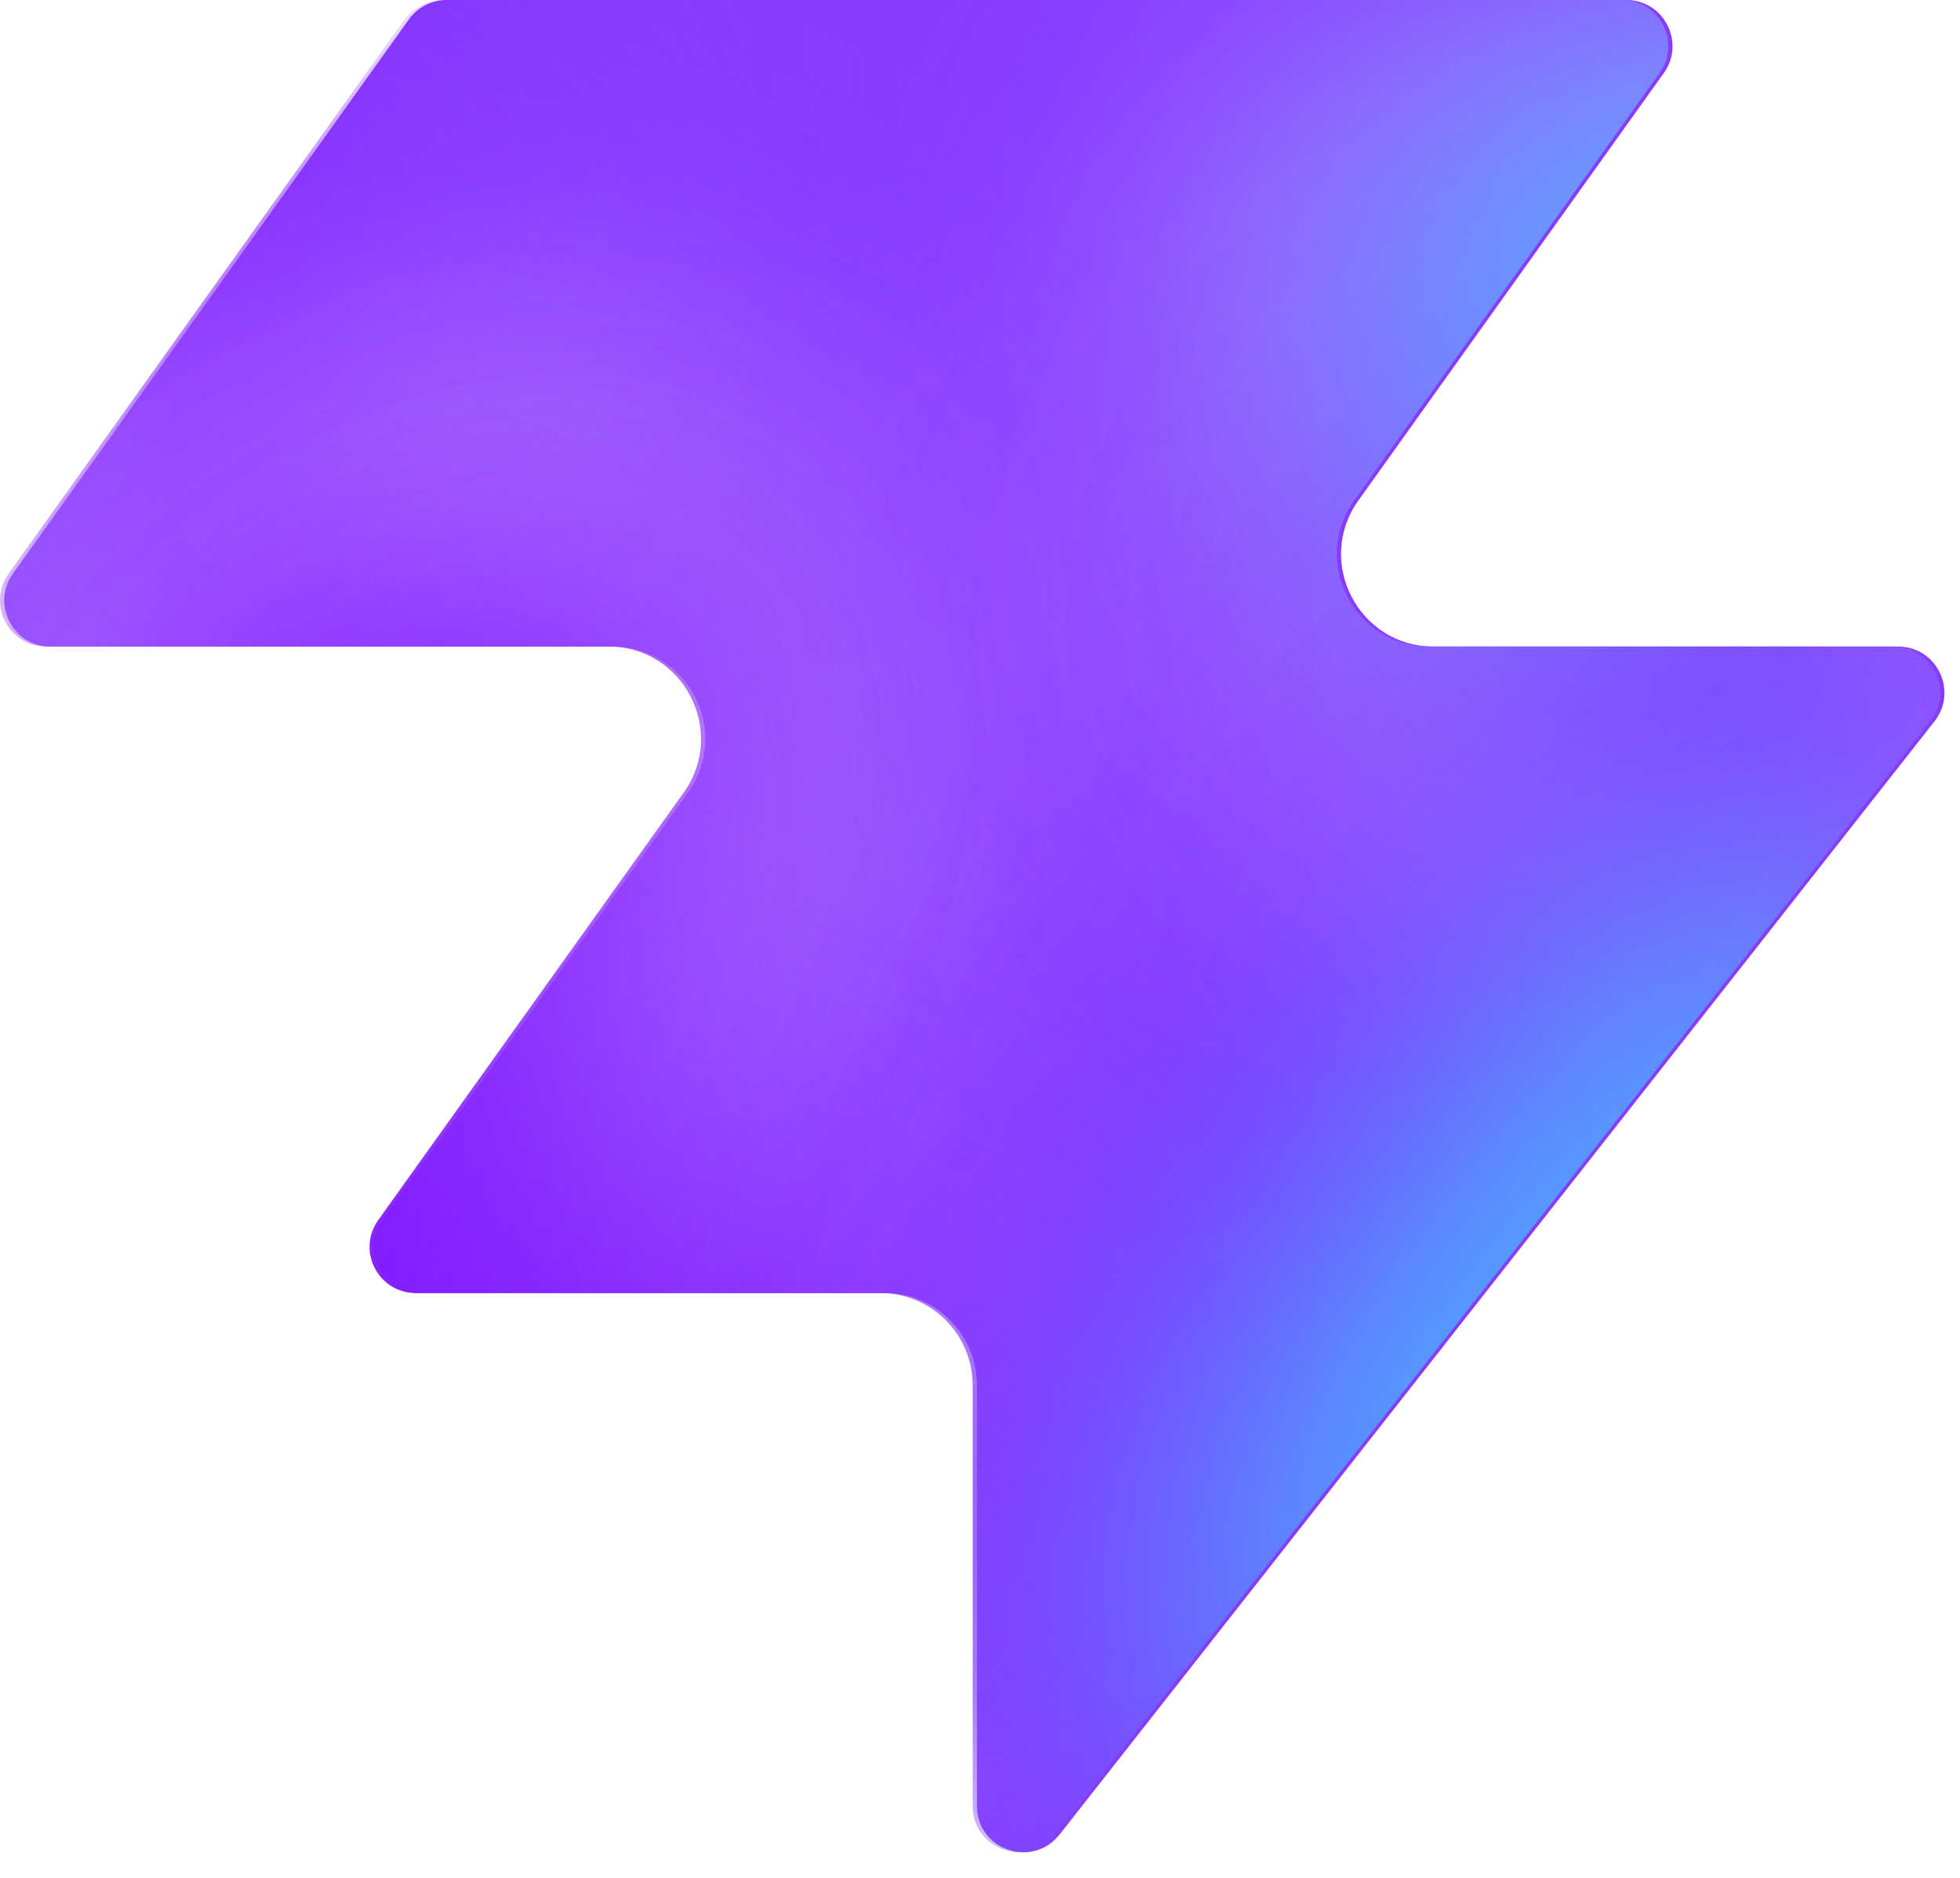
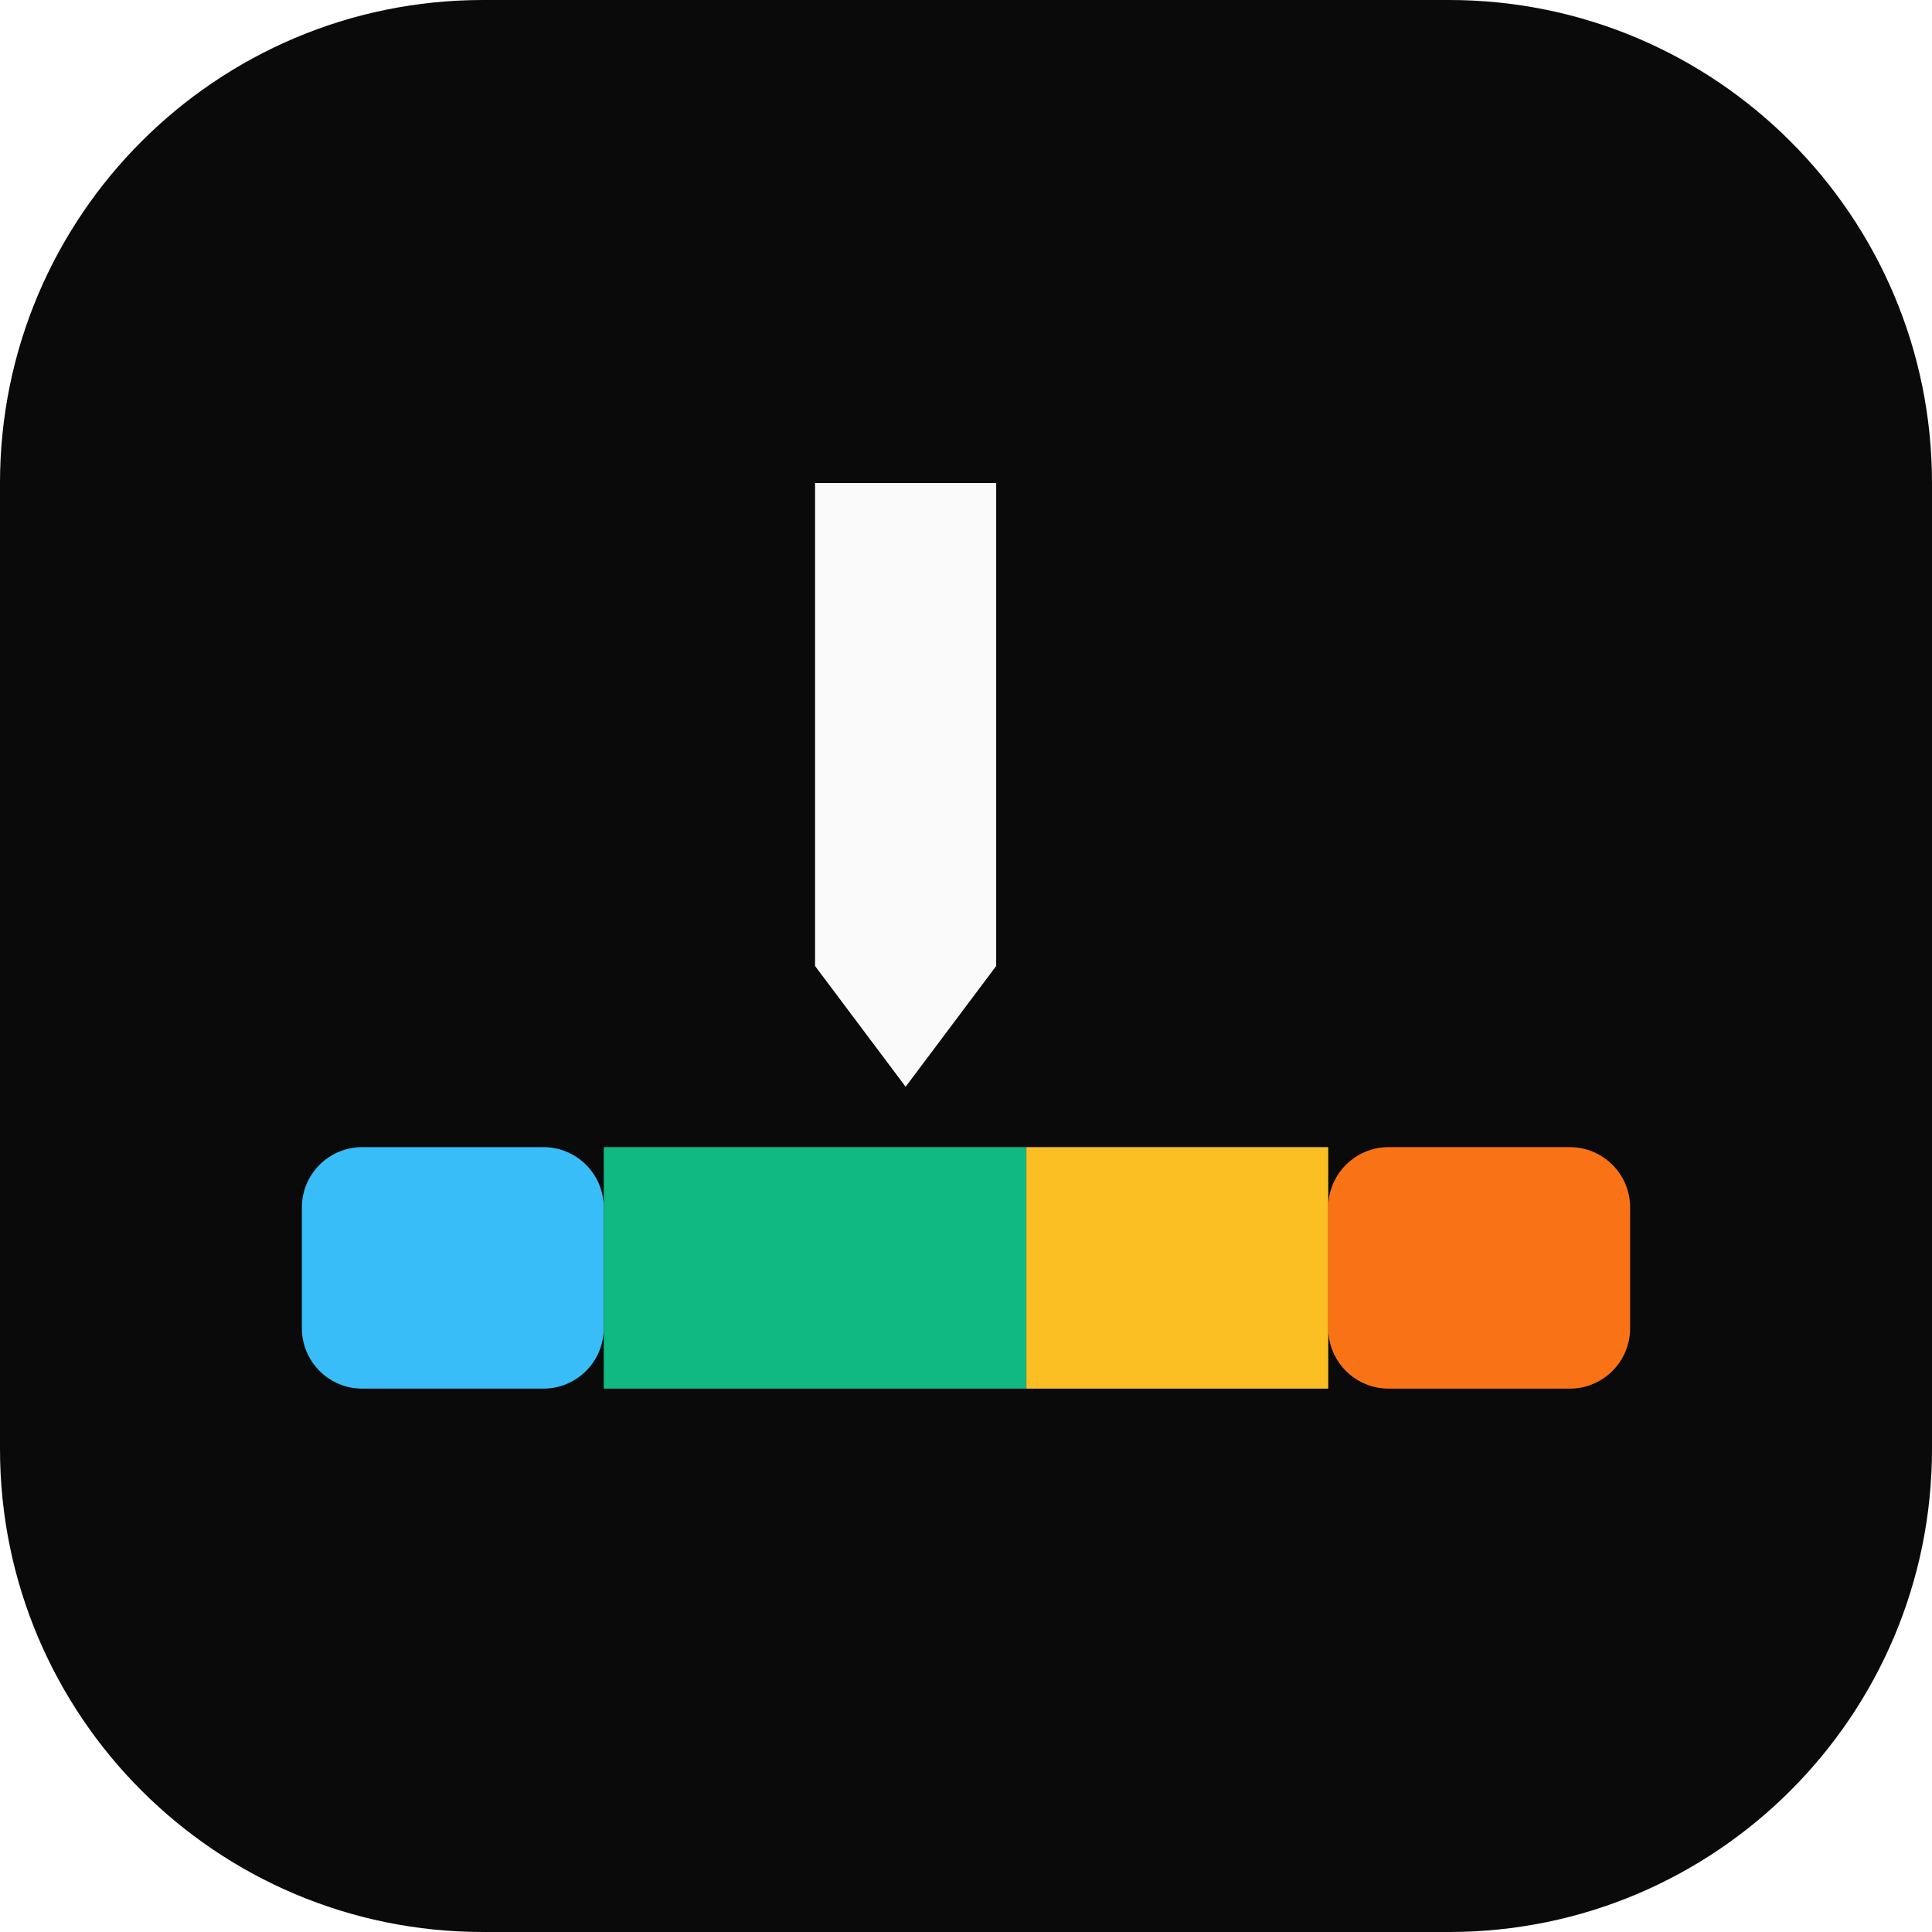
- <svg xmlns="http://www.w3.org/2000/svg" width="48" height="46" fill="none" viewBox="0 0 48 46">
-   <path fill="#863bff" d="M25.946 44.938c-.664.845-2.021.375-2.021-.698V33.937a2.26 2.26 0 0 0-2.262-2.262H10.287c-.92 0-1.456-1.04-.92-1.788l7.48-10.471c1.07-1.497 0-3.578-1.842-3.578H1.237c-.92 0-1.456-1.04-.92-1.788L10.013.474c.214-.297.556-.474.92-.474h28.894c.92 0 1.456 1.04.92 1.788l-7.48 10.471c-1.07 1.498 0 3.579 1.842 3.579h11.377c.943 0 1.473 1.088.89 1.83L25.947 44.94z" style="fill:#863bff;fill:color(display-p3 .525 .23 1);fill-opacity:1" />
-   <mask id="a" width="48" height="46" x="0" y="0" maskUnits="userSpaceOnUse" style="mask-type:alpha">
-     <path fill="#000" d="M25.842 44.938c-.664.844-2.021.375-2.021-.698V33.937a2.26 2.26 0 0 0-2.262-2.262H10.183c-.92 0-1.456-1.04-.92-1.788l7.48-10.471c1.07-1.498 0-3.579-1.842-3.579H1.133c-.92 0-1.456-1.04-.92-1.787L9.91.473c.214-.297.556-.474.92-.474h28.894c.92 0 1.456 1.04.92 1.788l-7.48 10.471c-1.07 1.498 0 3.578 1.842 3.578h11.377c.943 0 1.473 1.088.89 1.832L25.843 44.94z" style="fill:#000;fill-opacity:1" />
-   </mask>
-   <g mask="url(#a)">
-     <g filter="url(#b)">
-       <ellipse cx="5.508" cy="14.704" fill="#ede6ff" rx="5.508" ry="14.704" style="fill:#ede6ff;fill:color(display-p3 .927 .903 1);fill-opacity:1" transform="matrix(.00324 1 1 -.00324 -4.47 31.516)" />
-     </g>
-     <g filter="url(#c)">
-       <ellipse cx="10.399" cy="29.851" fill="#ede6ff" rx="10.399" ry="29.851" style="fill:#ede6ff;fill:color(display-p3 .927 .903 1);fill-opacity:1" transform="matrix(.00324 1 1 -.00324 -39.328 7.883)" />
-     </g>
-     <g filter="url(#d)">
-       <ellipse cx="5.508" cy="30.487" fill="#7e14ff" rx="5.508" ry="30.487" style="fill:#7e14ff;fill:color(display-p3 .492 .077 1);fill-opacity:1" transform="rotate(89.814 -25.913 -14.639)scale(1 -1)" />
-     </g>
-     <g filter="url(#e)">
-       <ellipse cx="5.508" cy="30.599" fill="#7e14ff" rx="5.508" ry="30.599" style="fill:#7e14ff;fill:color(display-p3 .492 .077 1);fill-opacity:1" transform="rotate(89.814 -32.644 -3.334)scale(1 -1)" />
-     </g>
-     <g filter="url(#f)">
-       <ellipse cx="5.508" cy="30.599" fill="#7e14ff" rx="5.508" ry="30.599" style="fill:#7e14ff;fill:color(display-p3 .492 .077 1);fill-opacity:1" transform="matrix(.00324 1 1 -.00324 -34.34 30.47)" />
-     </g>
-     <g filter="url(#g)">
-       <ellipse cx="14.072" cy="22.078" fill="#ede6ff" rx="14.072" ry="22.078" style="fill:#ede6ff;fill:color(display-p3 .927 .903 1);fill-opacity:1" transform="rotate(93.35 24.506 48.493)scale(-1 1)" />
-     </g>
-     <g filter="url(#h)">
-       <ellipse cx="3.47" cy="21.501" fill="#7e14ff" rx="3.47" ry="21.501" style="fill:#7e14ff;fill:color(display-p3 .492 .077 1);fill-opacity:1" transform="rotate(89.009 28.708 47.59)scale(-1 1)" />
-     </g>
-     <g filter="url(#i)">
-       <ellipse cx="3.47" cy="21.501" fill="#7e14ff" rx="3.47" ry="21.501" style="fill:#7e14ff;fill:color(display-p3 .492 .077 1);fill-opacity:1" transform="rotate(89.009 28.708 47.59)scale(-1 1)" />
-     </g>
-     <g filter="url(#j)">
-       <ellipse cx=".387" cy="8.972" fill="#7e14ff" rx="4.407" ry="29.108" style="fill:#7e14ff;fill:color(display-p3 .492 .077 1);fill-opacity:1" transform="rotate(39.51 .387 8.972)" />
-     </g>
-     <g filter="url(#k)">
-       <ellipse cx="47.523" cy="-6.092" fill="#7e14ff" rx="4.407" ry="29.108" style="fill:#7e14ff;fill:color(display-p3 .492 .077 1);fill-opacity:1" transform="rotate(37.892 47.523 -6.092)" />
-     </g>
-     <g filter="url(#l)">
-       <ellipse cx="41.412" cy="6.333" fill="#47bfff" rx="5.971" ry="9.665" style="fill:#47bfff;fill:color(display-p3 .28 .748 1);fill-opacity:1" transform="rotate(37.892 41.412 6.333)" />
-     </g>
-     <g filter="url(#m)">
-       <ellipse cx="-1.879" cy="38.332" fill="#7e14ff" rx="4.407" ry="29.108" style="fill:#7e14ff;fill:color(display-p3 .492 .077 1);fill-opacity:1" transform="rotate(37.892 -1.88 38.332)" />
-     </g>
-     <g filter="url(#n)">
-       <ellipse cx="-1.879" cy="38.332" fill="#7e14ff" rx="4.407" ry="29.108" style="fill:#7e14ff;fill:color(display-p3 .492 .077 1);fill-opacity:1" transform="rotate(37.892 -1.88 38.332)" />
-     </g>
-     <g filter="url(#o)">
-       <ellipse cx="35.651" cy="29.907" fill="#7e14ff" rx="4.407" ry="29.108" style="fill:#7e14ff;fill:color(display-p3 .492 .077 1);fill-opacity:1" transform="rotate(37.892 35.651 29.907)" />
-     </g>
-     <g filter="url(#p)">
-       <ellipse cx="38.418" cy="32.4" fill="#47bfff" rx="5.971" ry="15.297" style="fill:#47bfff;fill:color(display-p3 .28 .748 1);fill-opacity:1" transform="rotate(37.892 38.418 32.4)" />
-     </g>
-   </g>
-   <defs>
-     <filter id="b" width="60.045" height="41.654" x="-19.77" y="16.149" color-interpolation-filters="sRGB" filterUnits="userSpaceOnUse">
-       <feFlood flood-opacity="0" result="BackgroundImageFix" />
-       <feBlend in="SourceGraphic" in2="BackgroundImageFix" result="shape" />
-       <feGaussianBlur result="effect1_foregroundBlur_2002_17158" stdDeviation="7.659" />
-     </filter>
-     <filter id="c" width="90.34" height="51.437" x="-54.613" y="-7.533" color-interpolation-filters="sRGB" filterUnits="userSpaceOnUse">
-       <feFlood flood-opacity="0" result="BackgroundImageFix" />
-       <feBlend in="SourceGraphic" in2="BackgroundImageFix" result="shape" />
-       <feGaussianBlur result="effect1_foregroundBlur_2002_17158" stdDeviation="7.659" />
-     </filter>
-     <filter id="d" width="79.355" height="29.4" x="-49.64" y="2.03" color-interpolation-filters="sRGB" filterUnits="userSpaceOnUse">
-       <feFlood flood-opacity="0" result="BackgroundImageFix" />
-       <feBlend in="SourceGraphic" in2="BackgroundImageFix" result="shape" />
-       <feGaussianBlur result="effect1_foregroundBlur_2002_17158" stdDeviation="4.596" />
-     </filter>
-     <filter id="e" width="79.579" height="29.4" x="-45.045" y="20.029" color-interpolation-filters="sRGB" filterUnits="userSpaceOnUse">
-       <feFlood flood-opacity="0" result="BackgroundImageFix" />
-       <feBlend in="SourceGraphic" in2="BackgroundImageFix" result="shape" />
-       <feGaussianBlur result="effect1_foregroundBlur_2002_17158" stdDeviation="4.596" />
-     </filter>
-     <filter id="f" width="79.579" height="29.4" x="-43.513" y="21.178" color-interpolation-filters="sRGB" filterUnits="userSpaceOnUse">
-       <feFlood flood-opacity="0" result="BackgroundImageFix" />
-       <feBlend in="SourceGraphic" in2="BackgroundImageFix" result="shape" />
-       <feGaussianBlur result="effect1_foregroundBlur_2002_17158" stdDeviation="4.596" />
-     </filter>
-     <filter id="g" width="74.749" height="58.852" x="15.756" y="-17.901" color-interpolation-filters="sRGB" filterUnits="userSpaceOnUse">
-       <feFlood flood-opacity="0" result="BackgroundImageFix" />
-       <feBlend in="SourceGraphic" in2="BackgroundImageFix" result="shape" />
-       <feGaussianBlur result="effect1_foregroundBlur_2002_17158" stdDeviation="7.659" />
-     </filter>
-     <filter id="h" width="61.377" height="25.362" x="23.548" y="2.284" color-interpolation-filters="sRGB" filterUnits="userSpaceOnUse">
-       <feFlood flood-opacity="0" result="BackgroundImageFix" />
-       <feBlend in="SourceGraphic" in2="BackgroundImageFix" result="shape" />
-       <feGaussianBlur result="effect1_foregroundBlur_2002_17158" stdDeviation="4.596" />
-     </filter>
-     <filter id="i" width="61.377" height="25.362" x="23.548" y="2.284" color-interpolation-filters="sRGB" filterUnits="userSpaceOnUse">
-       <feFlood flood-opacity="0" result="BackgroundImageFix" />
-       <feBlend in="SourceGraphic" in2="BackgroundImageFix" result="shape" />
-       <feGaussianBlur result="effect1_foregroundBlur_2002_17158" stdDeviation="4.596" />
-     </filter>
-     <filter id="j" width="56.045" height="63.649" x="-27.636" y="-22.853" color-interpolation-filters="sRGB" filterUnits="userSpaceOnUse">
-       <feFlood flood-opacity="0" result="BackgroundImageFix" />
-       <feBlend in="SourceGraphic" in2="BackgroundImageFix" result="shape" />
-       <feGaussianBlur result="effect1_foregroundBlur_2002_17158" stdDeviation="4.596" />
-     </filter>
-     <filter id="k" width="54.814" height="64.646" x="20.116" y="-38.415" color-interpolation-filters="sRGB" filterUnits="userSpaceOnUse">
-       <feFlood flood-opacity="0" result="BackgroundImageFix" />
-       <feBlend in="SourceGraphic" in2="BackgroundImageFix" result="shape" />
-       <feGaussianBlur result="effect1_foregroundBlur_2002_17158" stdDeviation="4.596" />
-     </filter>
-     <filter id="l" width="33.541" height="35.313" x="24.641" y="-11.323" color-interpolation-filters="sRGB" filterUnits="userSpaceOnUse">
-       <feFlood flood-opacity="0" result="BackgroundImageFix" />
-       <feBlend in="SourceGraphic" in2="BackgroundImageFix" result="shape" />
-       <feGaussianBlur result="effect1_foregroundBlur_2002_17158" stdDeviation="4.596" />
-     </filter>
-     <filter id="m" width="54.814" height="64.646" x="-29.286" y="6.009" color-interpolation-filters="sRGB" filterUnits="userSpaceOnUse">
-       <feFlood flood-opacity="0" result="BackgroundImageFix" />
-       <feBlend in="SourceGraphic" in2="BackgroundImageFix" result="shape" />
-       <feGaussianBlur result="effect1_foregroundBlur_2002_17158" stdDeviation="4.596" />
-     </filter>
-     <filter id="n" width="54.814" height="64.646" x="-29.286" y="6.009" color-interpolation-filters="sRGB" filterUnits="userSpaceOnUse">
-       <feFlood flood-opacity="0" result="BackgroundImageFix" />
-       <feBlend in="SourceGraphic" in2="BackgroundImageFix" result="shape" />
-       <feGaussianBlur result="effect1_foregroundBlur_2002_17158" stdDeviation="4.596" />
-     </filter>
-     <filter id="o" width="54.814" height="64.646" x="8.244" y="-2.416" color-interpolation-filters="sRGB" filterUnits="userSpaceOnUse">
-       <feFlood flood-opacity="0" result="BackgroundImageFix" />
-       <feBlend in="SourceGraphic" in2="BackgroundImageFix" result="shape" />
-       <feGaussianBlur result="effect1_foregroundBlur_2002_17158" stdDeviation="4.596" />
-     </filter>
-     <filter id="p" width="39.409" height="43.623" x="18.713" y="10.588" color-interpolation-filters="sRGB" filterUnits="userSpaceOnUse">
-       <feFlood flood-opacity="0" result="BackgroundImageFix" />
-       <feBlend in="SourceGraphic" in2="BackgroundImageFix" result="shape" />
-       <feGaussianBlur result="effect1_foregroundBlur_2002_17158" stdDeviation="4.596" />
-     </filter>
-   </defs>
+ <svg xmlns="http://www.w3.org/2000/svg" viewBox="0 0 32 32">
+   <rect width="32" height="32" rx="8" fill="#0a0a0a" />
+   <rect x="5" y="19" width="5" height="4" rx="1" fill="#38bdf8" />
+   <rect x="10" y="19" width="7" height="4" fill="#10b981" />
+   <rect x="17" y="19" width="5" height="4" fill="#fbbf24" />
+   <rect x="22" y="19" width="5" height="4" rx="1" fill="#f97316" />
+   <path d="M13.5 8h3v8l-1.5 2-1.5-2z" fill="#fafafa" />
</svg>
